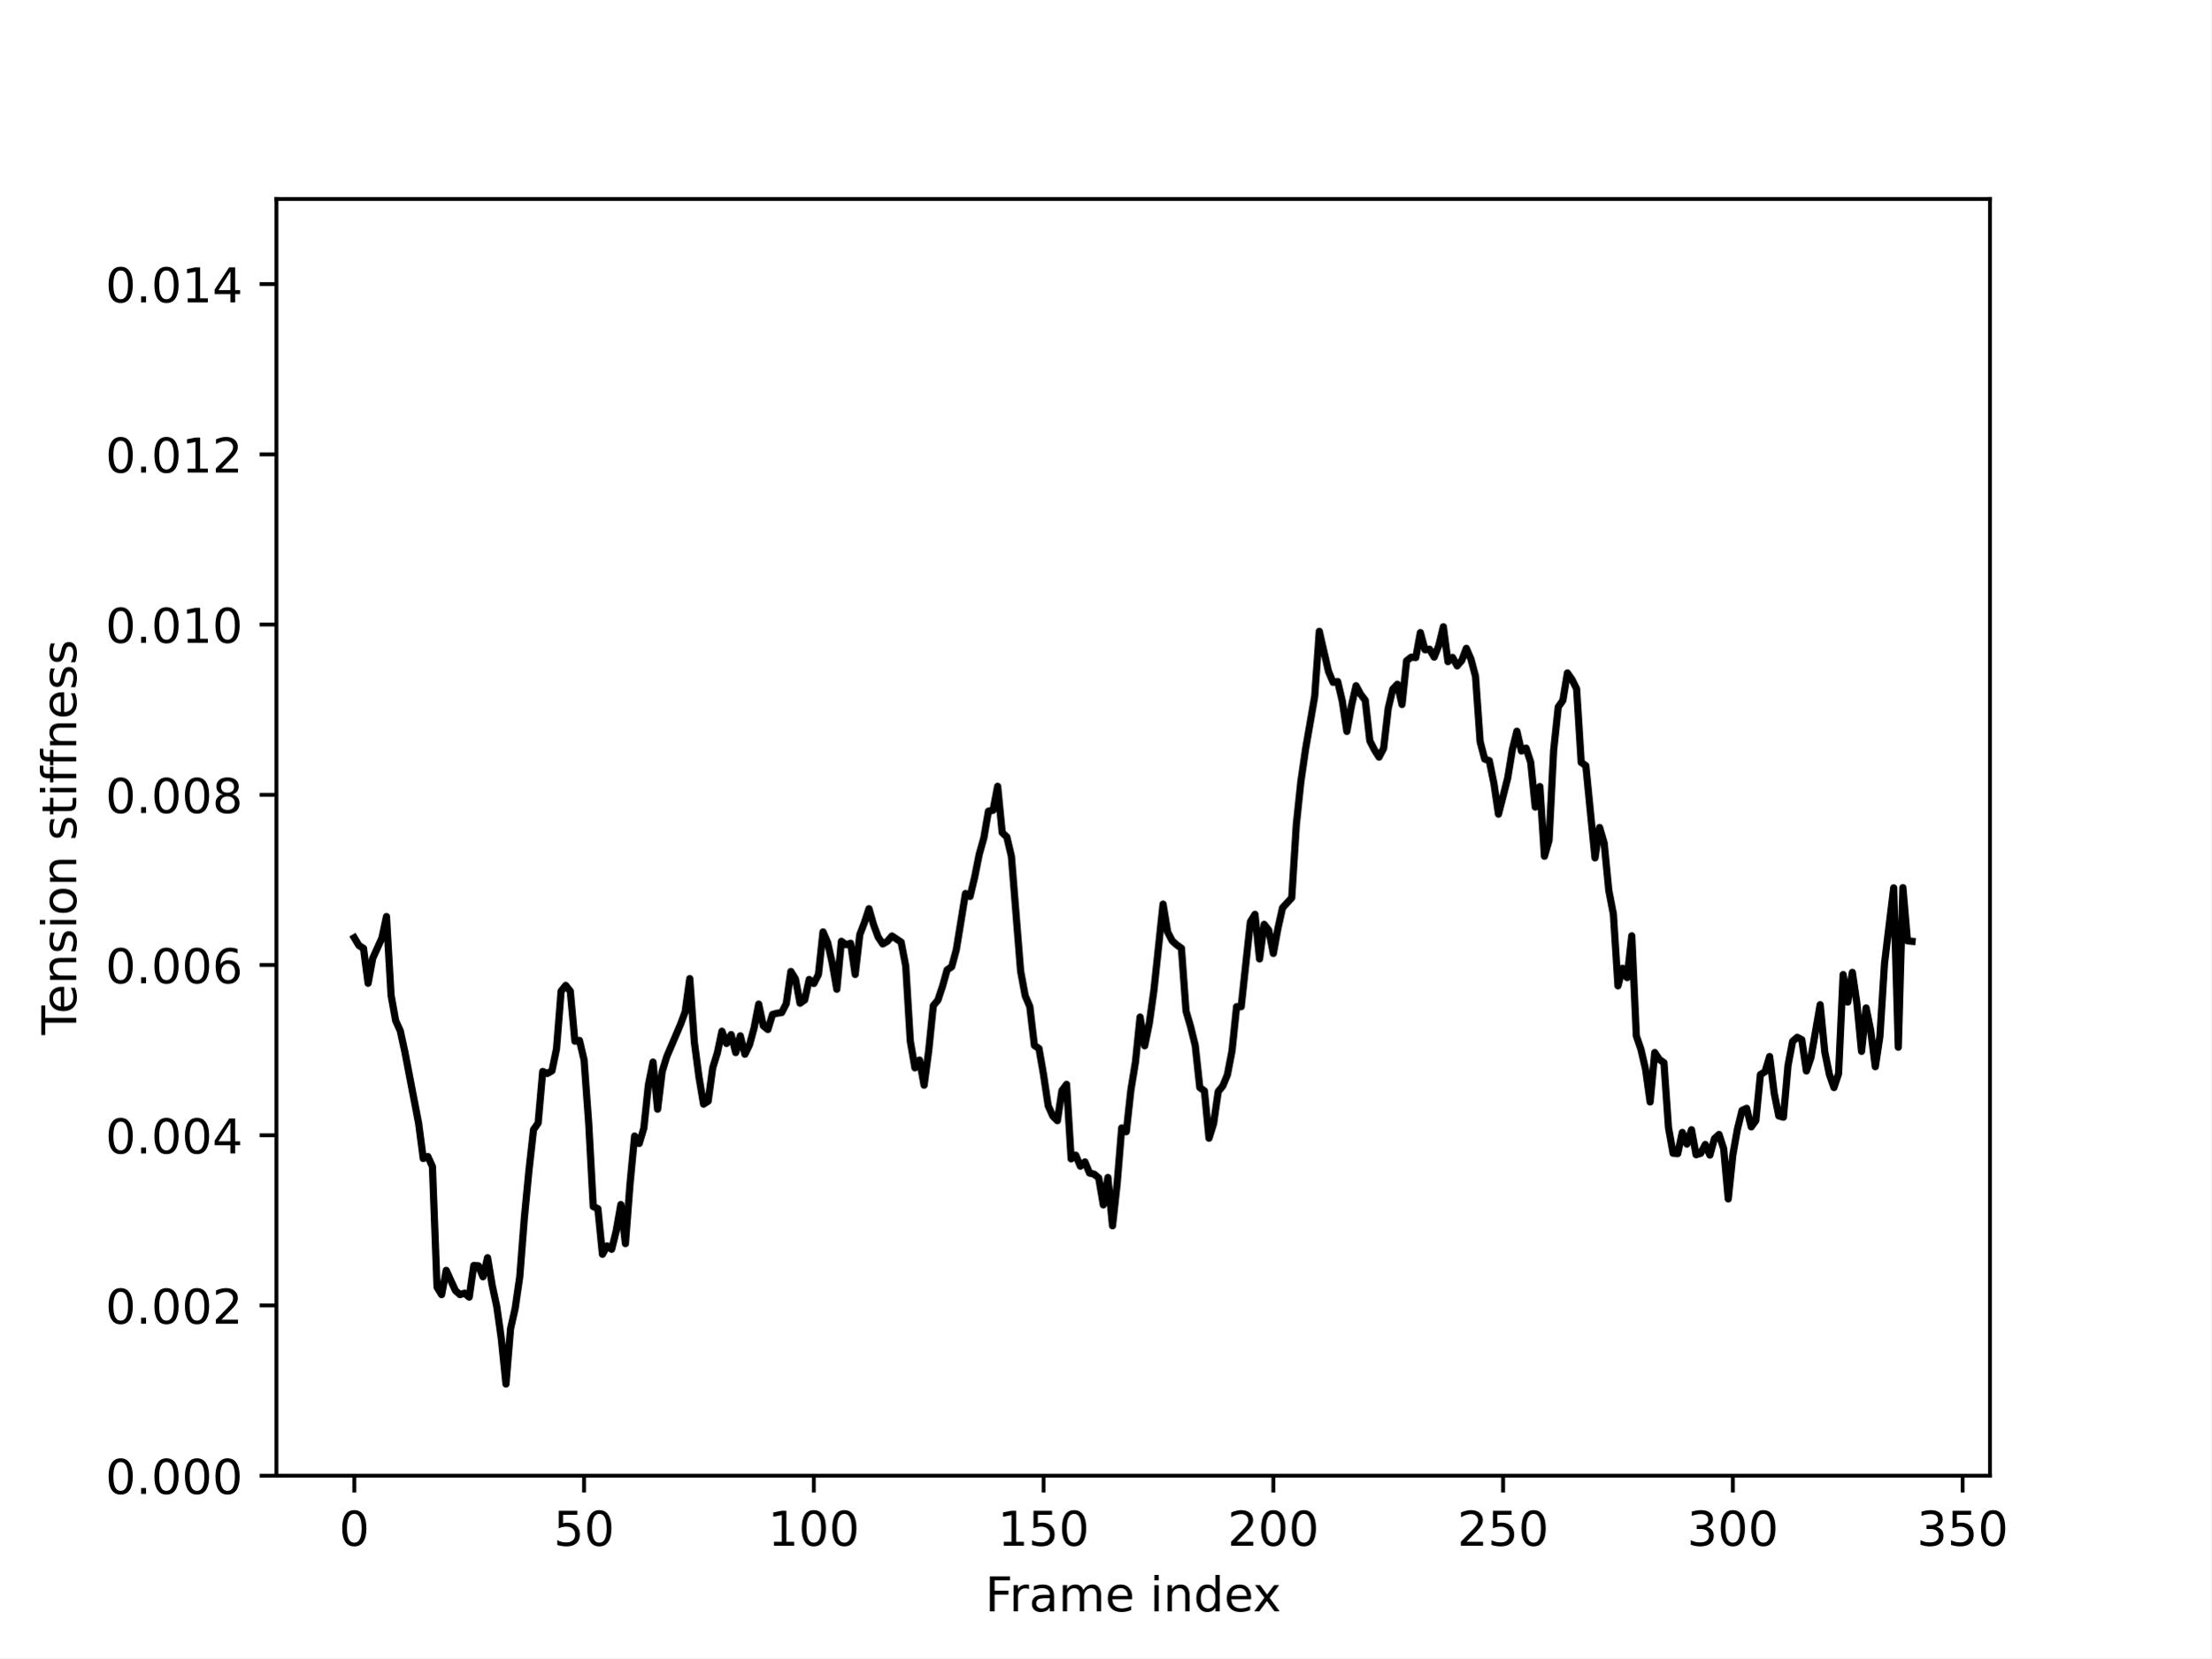
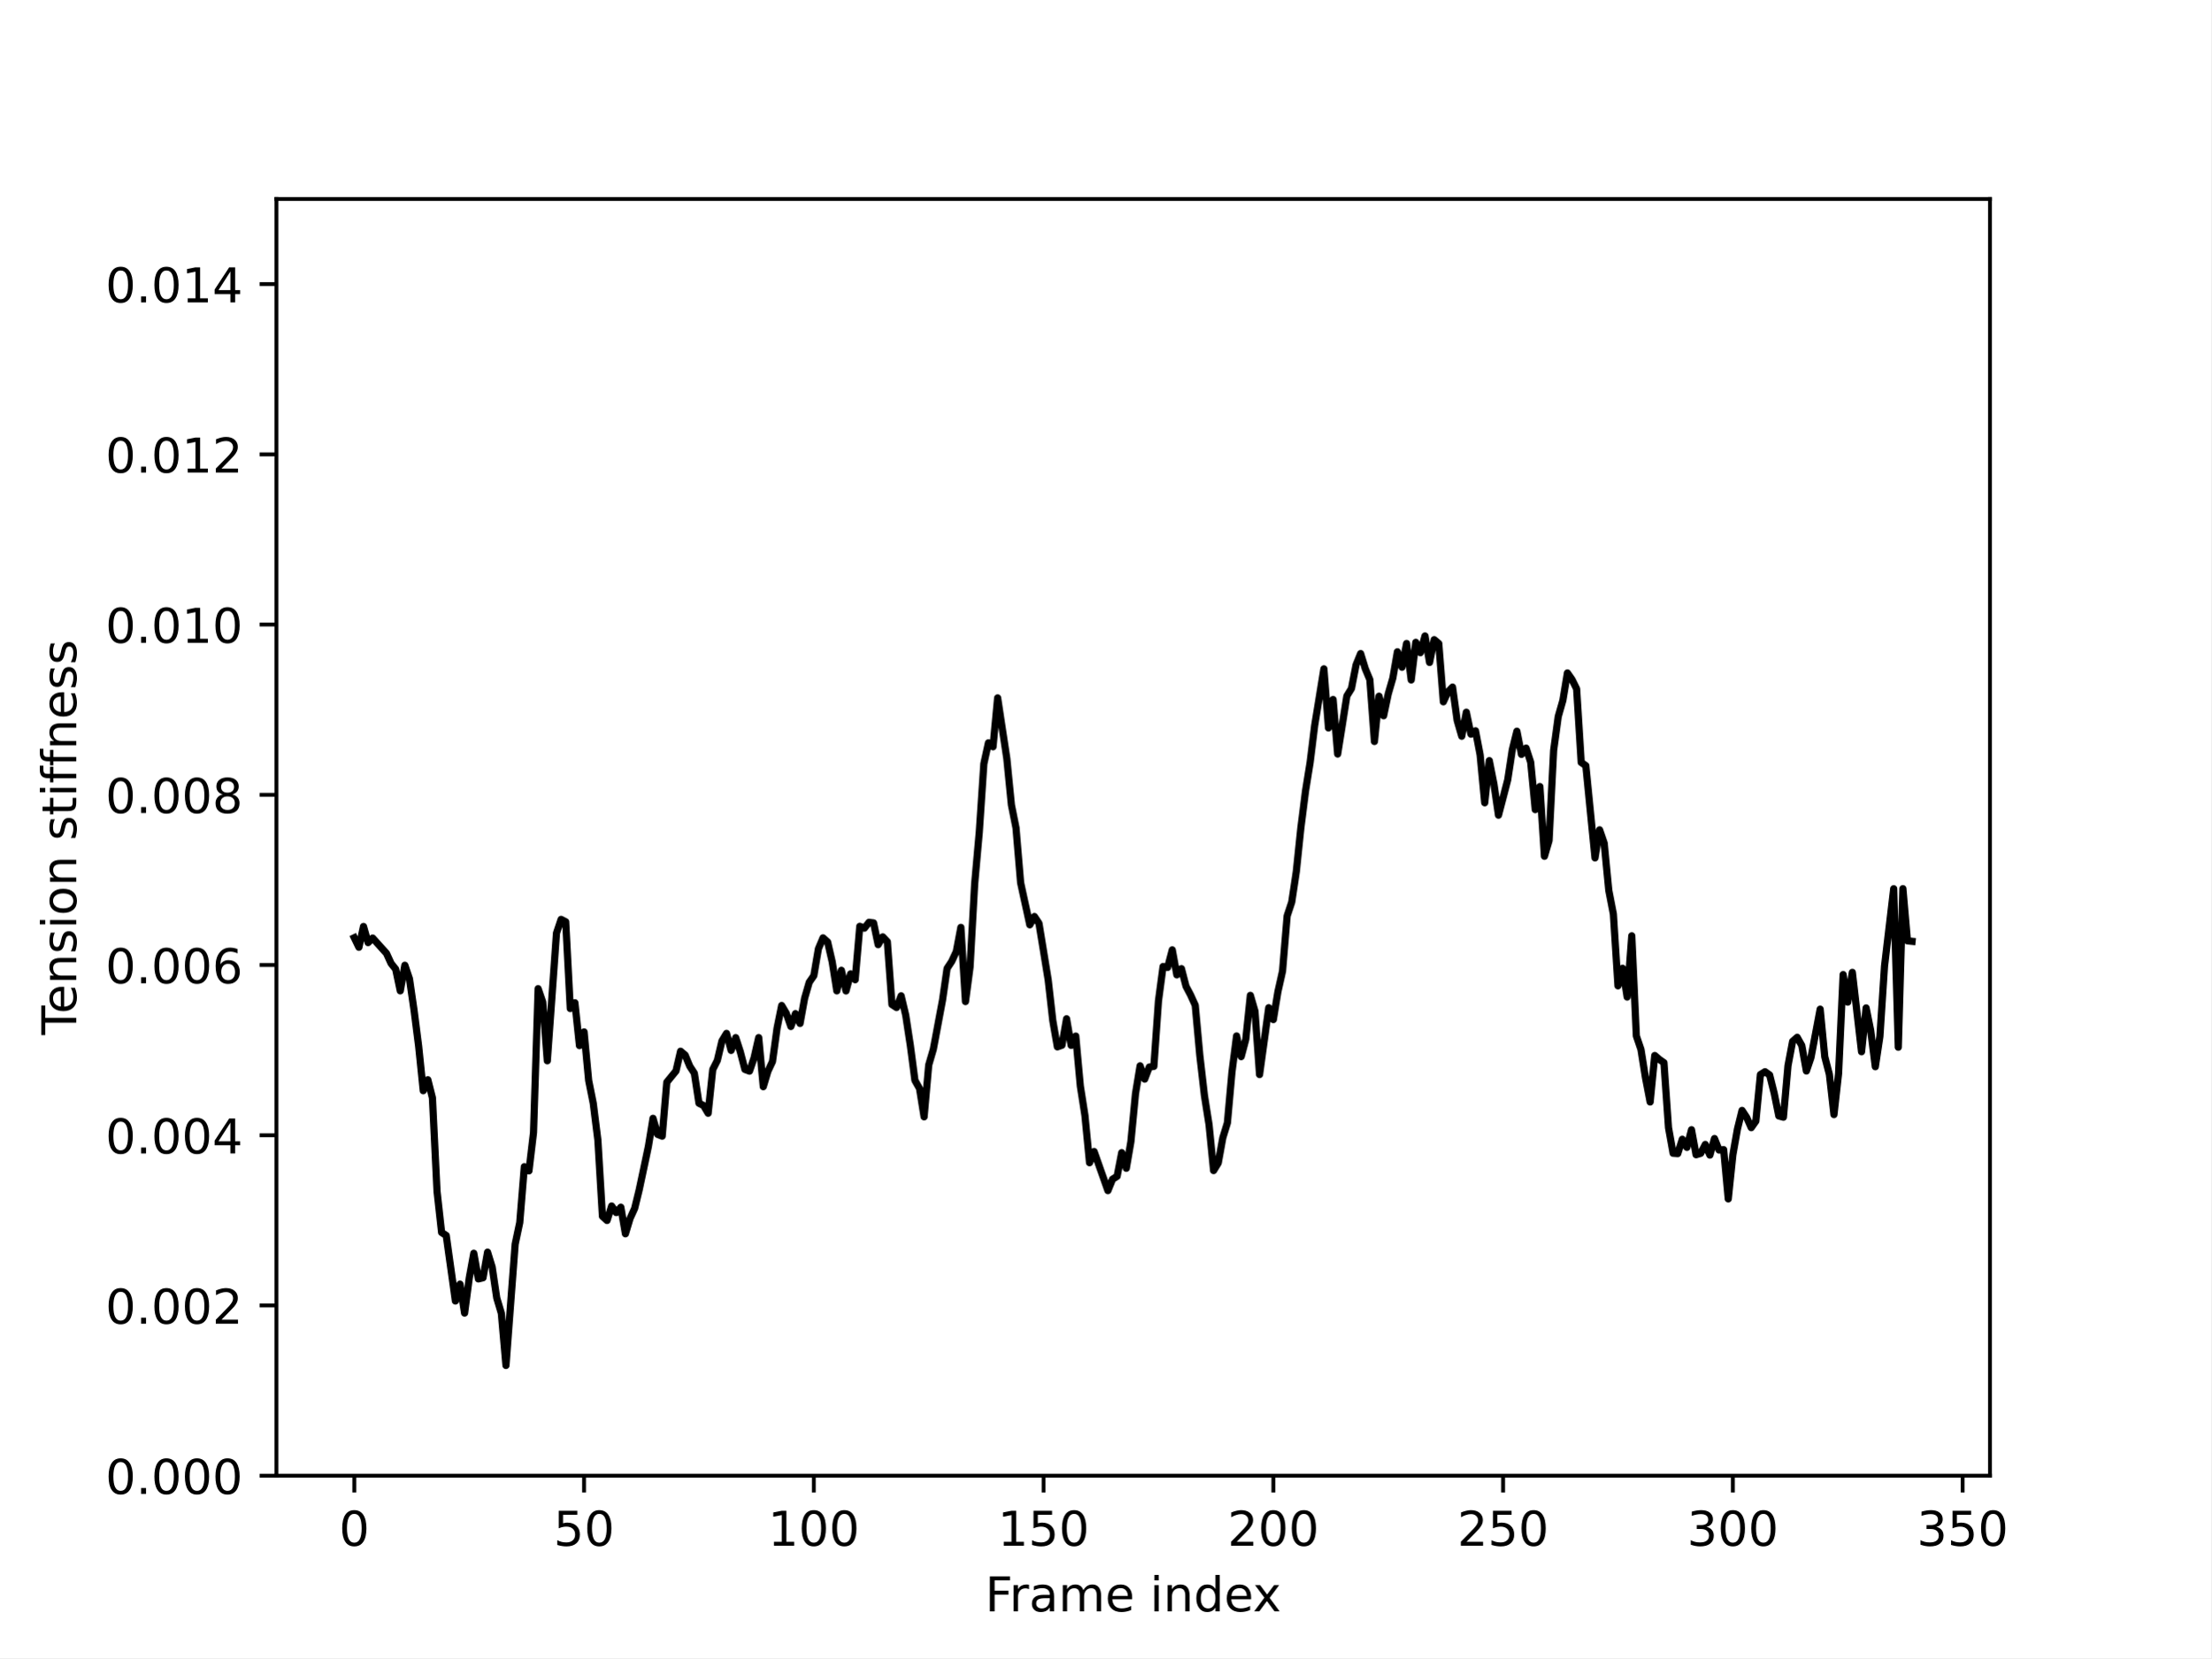
<svg xmlns="http://www.w3.org/2000/svg" xmlns:xlink="http://www.w3.org/1999/xlink" width="460.8pt" height="345.6pt" viewBox="0 0 460.8 345.6" version="1.1">
  <defs>
    <style type="text/css">*{stroke-linejoin: round; stroke-linecap: butt}</style>
  </defs>
  <g id="figure_1">
    <g id="patch_1">
      <path d="M 0 345.6  L 460.8 345.6  L 460.8 0  L 0 0  z " style="fill: #ffffff" />
    </g>
    <g id="axes_1">
      <g id="patch_2">
        <path d="M 57.6 307.584  L 414.72 307.584  L 414.72 41.472  L 57.6 41.472  z " style="fill: #ffffff" />
      </g>
      <g id="matplotlib.axis_1">
        <g id="xtick_1">
          <g id="line2d_1">
            <defs>
-               <path id="ma94604af79" d="M 0 0  L 0 3.5  " style="stroke: #000000; stroke-width: 0.8" />
+               <path id="m4358a1fb07" d="M 0 0  L 0 3.5  " style="stroke: #000000; stroke-width: 0.8" />
            </defs>
            <g>
-               <use xlink:href="#ma94604af79" x="73.833" y="307.584" style="stroke: #000000; stroke-width: 0.8" />
+               <use xlink:href="#m4358a1fb07" x="73.833" y="307.584" style="stroke: #000000; stroke-width: 0.8" />
            </g>
          </g>
          <g id="text_1">
            <g transform="translate(70.65148 322.1824) scale(0.1 -0.1)">
              <defs>
                <path id="DejaVuSans-30" d="M 2034 4250  Q 1547 4250 1301 3770  Q 1056 3291 1056 2328  Q 1056 1369 1301 889  Q 1547 409 2034 409  Q 2525 409 2770 889  Q 3016 1369 3016 2328  Q 3016 3291 2770 3770  Q 2525 4250 2034 4250  z M 2034 4750  Q 2819 4750 3233 4129  Q 3647 3509 3647 2328  Q 3647 1150 3233 529  Q 2819 -91 2034 -91  Q 1250 -91 836 529  Q 422 1150 422 2328  Q 422 3509 836 4129  Q 1250 4750 2034 4750  z " transform="scale(0.015625)" />
              </defs>
              <use xlink:href="#DejaVuSans-30" />
            </g>
          </g>
        </g>
        <g id="xtick_2">
          <g id="line2d_2">
            <g>
-               <use xlink:href="#ma94604af79" x="121.717" y="307.584" style="stroke: #000000; stroke-width: 0.8" />
+               <use xlink:href="#m4358a1fb07" x="121.717" y="307.584" style="stroke: #000000; stroke-width: 0.8" />
            </g>
          </g>
          <g id="text_2">
            <g transform="translate(115.3544 322.1824) scale(0.1 -0.1)">
              <defs>
                <path id="DejaVuSans-35" d="M 691 4666  L 3169 4666  L 3169 4134  L 1269 4134  L 1269 2991  Q 1406 3038 1543 3061  Q 1681 3084 1819 3084  Q 2600 3084 3056 2656  Q 3513 2228 3513 1497  Q 3513 744 3044 326  Q 2575 -91 1722 -91  Q 1428 -91 1123 -41  Q 819 9 494 109  L 494 744  Q 775 591 1075 516  Q 1375 441 1709 441  Q 2250 441 2565 725  Q 2881 1009 2881 1497  Q 2881 1984 2565 2268  Q 2250 2553 1709 2553  Q 1456 2553 1204 2497  Q 953 2441 691 2322  L 691 4666  z " transform="scale(0.015625)" />
              </defs>
              <use xlink:href="#DejaVuSans-35" />
              <use xlink:href="#DejaVuSans-30" x="63.623" />
            </g>
          </g>
        </g>
        <g id="xtick_3">
          <g id="line2d_3">
            <g>
-               <use xlink:href="#ma94604af79" x="169.601" y="307.584" style="stroke: #000000; stroke-width: 0.8" />
+               <use xlink:href="#m4358a1fb07" x="169.601" y="307.584" style="stroke: #000000; stroke-width: 0.8" />
            </g>
          </g>
          <g id="text_3">
            <g transform="translate(160.0573 322.1824) scale(0.1 -0.1)">
              <defs>
                <path id="DejaVuSans-31" d="M 794 531  L 1825 531  L 1825 4091  L 703 3866  L 703 4441  L 1819 4666  L 2450 4666  L 2450 531  L 3481 531  L 3481 0  L 794 0  L 794 531  z " transform="scale(0.015625)" />
              </defs>
              <use xlink:href="#DejaVuSans-31" />
              <use xlink:href="#DejaVuSans-30" x="63.623" />
              <use xlink:href="#DejaVuSans-30" x="127.246" />
            </g>
          </g>
        </g>
        <g id="xtick_4">
          <g id="line2d_4">
            <g>
-               <use xlink:href="#ma94604af79" x="217.485" y="307.584" style="stroke: #000000; stroke-width: 0.8" />
+               <use xlink:href="#m4358a1fb07" x="217.485" y="307.584" style="stroke: #000000; stroke-width: 0.8" />
            </g>
          </g>
          <g id="text_4">
            <g transform="translate(207.9414 322.1824) scale(0.1 -0.1)">
              <use xlink:href="#DejaVuSans-31" />
              <use xlink:href="#DejaVuSans-35" x="63.623" />
              <use xlink:href="#DejaVuSans-30" x="127.246" />
            </g>
          </g>
        </g>
        <g id="xtick_5">
          <g id="line2d_5">
            <g>
-               <use xlink:href="#ma94604af79" x="265.369" y="307.584" style="stroke: #000000; stroke-width: 0.8" />
+               <use xlink:href="#m4358a1fb07" x="265.369" y="307.584" style="stroke: #000000; stroke-width: 0.8" />
            </g>
          </g>
          <g id="text_5">
            <g transform="translate(255.8256 322.1824) scale(0.1 -0.1)">
              <defs>
                <path id="DejaVuSans-32" d="M 1228 531  L 3431 531  L 3431 0  L 469 0  L 469 531  Q 828 903 1448 1529  Q 2069 2156 2228 2338  Q 2531 2678 2651 2914  Q 2772 3150 2772 3378  Q 2772 3750 2511 3984  Q 2250 4219 1831 4219  Q 1534 4219 1204 4116  Q 875 4013 500 3803  L 500 4441  Q 881 4594 1212 4672  Q 1544 4750 1819 4750  Q 2544 4750 2975 4387  Q 3406 4025 3406 3419  Q 3406 3131 3298 2873  Q 3191 2616 2906 2266  Q 2828 2175 2409 1742  Q 1991 1309 1228 531  z " transform="scale(0.015625)" />
              </defs>
              <use xlink:href="#DejaVuSans-32" />
              <use xlink:href="#DejaVuSans-30" x="63.623" />
              <use xlink:href="#DejaVuSans-30" x="127.246" />
            </g>
          </g>
        </g>
        <g id="xtick_6">
          <g id="line2d_6">
            <g>
-               <use xlink:href="#ma94604af79" x="313.253" y="307.584" style="stroke: #000000; stroke-width: 0.8" />
+               <use xlink:href="#m4358a1fb07" x="313.253" y="307.584" style="stroke: #000000; stroke-width: 0.8" />
            </g>
          </g>
          <g id="text_6">
            <g transform="translate(303.7097 322.1824) scale(0.1 -0.1)">
              <use xlink:href="#DejaVuSans-32" />
              <use xlink:href="#DejaVuSans-35" x="63.623" />
              <use xlink:href="#DejaVuSans-30" x="127.246" />
            </g>
          </g>
        </g>
        <g id="xtick_7">
          <g id="line2d_7">
            <g>
-               <use xlink:href="#ma94604af79" x="361.138" y="307.584" style="stroke: #000000; stroke-width: 0.8" />
+               <use xlink:href="#m4358a1fb07" x="361.138" y="307.584" style="stroke: #000000; stroke-width: 0.8" />
            </g>
          </g>
          <g id="text_7">
            <g transform="translate(351.5939 322.1824) scale(0.1 -0.1)">
              <defs>
                <path id="DejaVuSans-33" d="M 2597 2516  Q 3050 2419 3304 2112  Q 3559 1806 3559 1356  Q 3559 666 3084 287  Q 2609 -91 1734 -91  Q 1441 -91 1130 -33  Q 819 25 488 141  L 488 750  Q 750 597 1062 519  Q 1375 441 1716 441  Q 2309 441 2620 675  Q 2931 909 2931 1356  Q 2931 1769 2642 2001  Q 2353 2234 1838 2234  L 1294 2234  L 1294 2753  L 1863 2753  Q 2328 2753 2575 2939  Q 2822 3125 2822 3475  Q 2822 3834 2567 4026  Q 2313 4219 1838 4219  Q 1578 4219 1281 4162  Q 984 4106 628 3988  L 628 4550  Q 988 4650 1302 4700  Q 1616 4750 1894 4750  Q 2613 4750 3031 4423  Q 3450 4097 3450 3541  Q 3450 3153 3228 2886  Q 3006 2619 2597 2516  z " transform="scale(0.015625)" />
              </defs>
              <use xlink:href="#DejaVuSans-33" />
              <use xlink:href="#DejaVuSans-30" x="63.623" />
              <use xlink:href="#DejaVuSans-30" x="127.246" />
            </g>
          </g>
        </g>
        <g id="xtick_8">
          <g id="line2d_8">
            <g>
-               <use xlink:href="#ma94604af79" x="409.022" y="307.584" style="stroke: #000000; stroke-width: 0.8" />
+               <use xlink:href="#m4358a1fb07" x="409.022" y="307.584" style="stroke: #000000; stroke-width: 0.8" />
            </g>
          </g>
          <g id="text_8">
            <g transform="translate(399.478 322.1824) scale(0.1 -0.1)">
              <use xlink:href="#DejaVuSans-33" />
              <use xlink:href="#DejaVuSans-35" x="63.623" />
              <use xlink:href="#DejaVuSans-30" x="127.246" />
            </g>
          </g>
        </g>
        <g id="text_9">
          <g transform="translate(205.3108 335.8606) scale(0.1 -0.1)">
            <defs>
              <path id="DejaVuSans-46" d="M 628 4666  L 3309 4666  L 3309 4134  L 1259 4134  L 1259 2759  L 3109 2759  L 3109 2228  L 1259 2228  L 1259 0  L 628 0  L 628 4666  z " transform="scale(0.015625)" />
              <path id="DejaVuSans-72" d="M 2631 2963  Q 2534 3019 2420 3045  Q 2306 3072 2169 3072  Q 1681 3072 1420 2755  Q 1159 2438 1159 1844  L 1159 0  L 581 0  L 581 3500  L 1159 3500  L 1159 2956  Q 1341 3275 1631 3429  Q 1922 3584 2338 3584  Q 2397 3584 2469 3576  Q 2541 3569 2628 3553  L 2631 2963  z " transform="scale(0.015625)" />
              <path id="DejaVuSans-61" d="M 2194 1759  Q 1497 1759 1228 1600  Q 959 1441 959 1056  Q 959 750 1161 570  Q 1363 391 1709 391  Q 2188 391 2477 730  Q 2766 1069 2766 1631  L 2766 1759  L 2194 1759  z M 3341 1997  L 3341 0  L 2766 0  L 2766 531  Q 2569 213 2275 61  Q 1981 -91 1556 -91  Q 1019 -91 701 211  Q 384 513 384 1019  Q 384 1609 779 1909  Q 1175 2209 1959 2209  L 2766 2209  L 2766 2266  Q 2766 2663 2505 2880  Q 2244 3097 1772 3097  Q 1472 3097 1187 3025  Q 903 2953 641 2809  L 641 3341  Q 956 3463 1253 3523  Q 1550 3584 1831 3584  Q 2591 3584 2966 3190  Q 3341 2797 3341 1997  z " transform="scale(0.015625)" />
              <path id="DejaVuSans-6d" d="M 3328 2828  Q 3544 3216 3844 3400  Q 4144 3584 4550 3584  Q 5097 3584 5394 3201  Q 5691 2819 5691 2113  L 5691 0  L 5113 0  L 5113 2094  Q 5113 2597 4934 2840  Q 4756 3084 4391 3084  Q 3944 3084 3684 2787  Q 3425 2491 3425 1978  L 3425 0  L 2847 0  L 2847 2094  Q 2847 2600 2669 2842  Q 2491 3084 2119 3084  Q 1678 3084 1418 2786  Q 1159 2488 1159 1978  L 1159 0  L 581 0  L 581 3500  L 1159 3500  L 1159 2956  Q 1356 3278 1631 3431  Q 1906 3584 2284 3584  Q 2666 3584 2933 3390  Q 3200 3197 3328 2828  z " transform="scale(0.015625)" />
              <path id="DejaVuSans-65" d="M 3597 1894  L 3597 1613  L 953 1613  Q 991 1019 1311 708  Q 1631 397 2203 397  Q 2534 397 2845 478  Q 3156 559 3463 722  L 3463 178  Q 3153 47 2828 -22  Q 2503 -91 2169 -91  Q 1331 -91 842 396  Q 353 884 353 1716  Q 353 2575 817 3079  Q 1281 3584 2069 3584  Q 2775 3584 3186 3129  Q 3597 2675 3597 1894  z M 3022 2063  Q 3016 2534 2758 2815  Q 2500 3097 2075 3097  Q 1594 3097 1305 2825  Q 1016 2553 972 2059  L 3022 2063  z " transform="scale(0.015625)" />
              <path id="DejaVuSans-20" transform="scale(0.015625)" />
              <path id="DejaVuSans-69" d="M 603 3500  L 1178 3500  L 1178 0  L 603 0  L 603 3500  z M 603 4863  L 1178 4863  L 1178 4134  L 603 4134  L 603 4863  z " transform="scale(0.015625)" />
              <path id="DejaVuSans-6e" d="M 3513 2113  L 3513 0  L 2938 0  L 2938 2094  Q 2938 2591 2744 2837  Q 2550 3084 2163 3084  Q 1697 3084 1428 2787  Q 1159 2491 1159 1978  L 1159 0  L 581 0  L 581 3500  L 1159 3500  L 1159 2956  Q 1366 3272 1645 3428  Q 1925 3584 2291 3584  Q 2894 3584 3203 3211  Q 3513 2838 3513 2113  z " transform="scale(0.015625)" />
              <path id="DejaVuSans-64" d="M 2906 2969  L 2906 4863  L 3481 4863  L 3481 0  L 2906 0  L 2906 525  Q 2725 213 2448 61  Q 2172 -91 1784 -91  Q 1150 -91 751 415  Q 353 922 353 1747  Q 353 2572 751 3078  Q 1150 3584 1784 3584  Q 2172 3584 2448 3432  Q 2725 3281 2906 2969  z M 947 1747  Q 947 1113 1208 752  Q 1469 391 1925 391  Q 2381 391 2643 752  Q 2906 1113 2906 1747  Q 2906 2381 2643 2742  Q 2381 3103 1925 3103  Q 1469 3103 1208 2742  Q 947 2381 947 1747  z " transform="scale(0.015625)" />
              <path id="DejaVuSans-78" d="M 3513 3500  L 2247 1797  L 3578 0  L 2900 0  L 1881 1375  L 863 0  L 184 0  L 1544 1831  L 300 3500  L 978 3500  L 1906 2253  L 2834 3500  L 3513 3500  z " transform="scale(0.015625)" />
            </defs>
            <use xlink:href="#DejaVuSans-46" />
            <use xlink:href="#DejaVuSans-72" x="50.27" />
            <use xlink:href="#DejaVuSans-61" x="91.383" />
            <use xlink:href="#DejaVuSans-6d" x="152.662" />
            <use xlink:href="#DejaVuSans-65" x="250.074" />
            <use xlink:href="#DejaVuSans-20" x="311.598" />
            <use xlink:href="#DejaVuSans-69" x="343.385" />
            <use xlink:href="#DejaVuSans-6e" x="371.168" />
            <use xlink:href="#DejaVuSans-64" x="434.547" />
            <use xlink:href="#DejaVuSans-65" x="498.023" />
            <use xlink:href="#DejaVuSans-78" x="557.797" />
          </g>
        </g>
      </g>
      <g id="matplotlib.axis_2">
        <g id="ytick_1">
          <g id="line2d_9">
            <defs>
-               <path id="mfb11285453" d="M 0 0  L -3.5 0  " style="stroke: #000000; stroke-width: 0.8" />
+               <path id="m9dbc5a06bd" d="M 0 0  L -3.5 0  " style="stroke: #000000; stroke-width: 0.8" />
            </defs>
            <g>
-               <use xlink:href="#mfb11285453" x="57.6" y="307.584" style="stroke: #000000; stroke-width: 0.8" />
+               <use xlink:href="#m9dbc5a06bd" x="57.6" y="307.584" style="stroke: #000000; stroke-width: 0.8" />
            </g>
          </g>
          <g id="text_10">
            <g transform="translate(21.97188 311.3832) scale(0.1 -0.1)">
              <defs>
                <path id="DejaVuSans-2e" d="M 684 794  L 1344 794  L 1344 0  L 684 0  L 684 794  z " transform="scale(0.015625)" />
              </defs>
              <use xlink:href="#DejaVuSans-30" />
              <use xlink:href="#DejaVuSans-2e" x="63.623" />
              <use xlink:href="#DejaVuSans-30" x="95.41" />
              <use xlink:href="#DejaVuSans-30" x="159.033" />
              <use xlink:href="#DejaVuSans-30" x="222.656" />
            </g>
          </g>
        </g>
        <g id="ytick_2">
          <g id="line2d_10">
            <g>
-               <use xlink:href="#mfb11285453" x="57.6" y="272.102" style="stroke: #000000; stroke-width: 0.8" />
+               <use xlink:href="#m9dbc5a06bd" x="57.6" y="272.102" style="stroke: #000000; stroke-width: 0.8" />
            </g>
          </g>
          <g id="text_11">
            <g transform="translate(21.97188 275.9016) scale(0.1 -0.1)">
              <use xlink:href="#DejaVuSans-30" />
              <use xlink:href="#DejaVuSans-2e" x="63.623" />
              <use xlink:href="#DejaVuSans-30" x="95.41" />
              <use xlink:href="#DejaVuSans-30" x="159.033" />
              <use xlink:href="#DejaVuSans-32" x="222.656" />
            </g>
          </g>
        </g>
        <g id="ytick_3">
          <g id="line2d_11">
            <g>
-               <use xlink:href="#mfb11285453" x="57.6" y="236.621" style="stroke: #000000; stroke-width: 0.8" />
+               <use xlink:href="#m9dbc5a06bd" x="57.6" y="236.621" style="stroke: #000000; stroke-width: 0.8" />
            </g>
          </g>
          <g id="text_12">
            <g transform="translate(21.97188 240.42) scale(0.1 -0.1)">
              <defs>
                <path id="DejaVuSans-34" d="M 2419 4116  L 825 1625  L 2419 1625  L 2419 4116  z M 2253 4666  L 3047 4666  L 3047 1625  L 3713 1625  L 3713 1100  L 3047 1100  L 3047 0  L 2419 0  L 2419 1100  L 313 1100  L 313 1709  L 2253 4666  z " transform="scale(0.015625)" />
              </defs>
              <use xlink:href="#DejaVuSans-30" />
              <use xlink:href="#DejaVuSans-2e" x="63.623" />
              <use xlink:href="#DejaVuSans-30" x="95.41" />
              <use xlink:href="#DejaVuSans-30" x="159.033" />
              <use xlink:href="#DejaVuSans-34" x="222.656" />
            </g>
          </g>
        </g>
        <g id="ytick_4">
          <g id="line2d_12">
            <g>
-               <use xlink:href="#mfb11285453" x="57.6" y="201.139" style="stroke: #000000; stroke-width: 0.8" />
+               <use xlink:href="#m9dbc5a06bd" x="57.6" y="201.139" style="stroke: #000000; stroke-width: 0.8" />
            </g>
          </g>
          <g id="text_13">
            <g transform="translate(21.97188 204.9384) scale(0.1 -0.1)">
              <defs>
                <path id="DejaVuSans-36" d="M 2113 2584  Q 1688 2584 1439 2293  Q 1191 2003 1191 1497  Q 1191 994 1439 701  Q 1688 409 2113 409  Q 2538 409 2786 701  Q 3034 994 3034 1497  Q 3034 2003 2786 2293  Q 2538 2584 2113 2584  z M 3366 4563  L 3366 3988  Q 3128 4100 2886 4159  Q 2644 4219 2406 4219  Q 1781 4219 1451 3797  Q 1122 3375 1075 2522  Q 1259 2794 1537 2939  Q 1816 3084 2150 3084  Q 2853 3084 3261 2657  Q 3669 2231 3669 1497  Q 3669 778 3244 343  Q 2819 -91 2113 -91  Q 1303 -91 875 529  Q 447 1150 447 2328  Q 447 3434 972 4092  Q 1497 4750 2381 4750  Q 2619 4750 2861 4703  Q 3103 4656 3366 4563  z " transform="scale(0.015625)" />
              </defs>
              <use xlink:href="#DejaVuSans-30" />
              <use xlink:href="#DejaVuSans-2e" x="63.623" />
              <use xlink:href="#DejaVuSans-30" x="95.41" />
              <use xlink:href="#DejaVuSans-30" x="159.033" />
              <use xlink:href="#DejaVuSans-36" x="222.656" />
            </g>
          </g>
        </g>
        <g id="ytick_5">
          <g id="line2d_13">
            <g>
-               <use xlink:href="#mfb11285453" x="57.6" y="165.658" style="stroke: #000000; stroke-width: 0.8" />
+               <use xlink:href="#m9dbc5a06bd" x="57.6" y="165.658" style="stroke: #000000; stroke-width: 0.8" />
            </g>
          </g>
          <g id="text_14">
            <g transform="translate(21.97188 169.4568) scale(0.1 -0.1)">
              <defs>
                <path id="DejaVuSans-38" d="M 2034 2216  Q 1584 2216 1326 1975  Q 1069 1734 1069 1313  Q 1069 891 1326 650  Q 1584 409 2034 409  Q 2484 409 2743 651  Q 3003 894 3003 1313  Q 3003 1734 2745 1975  Q 2488 2216 2034 2216  z M 1403 2484  Q 997 2584 770 2862  Q 544 3141 544 3541  Q 544 4100 942 4425  Q 1341 4750 2034 4750  Q 2731 4750 3128 4425  Q 3525 4100 3525 3541  Q 3525 3141 3298 2862  Q 3072 2584 2669 2484  Q 3125 2378 3379 2068  Q 3634 1759 3634 1313  Q 3634 634 3220 271  Q 2806 -91 2034 -91  Q 1263 -91 848 271  Q 434 634 434 1313  Q 434 1759 690 2068  Q 947 2378 1403 2484  z M 1172 3481  Q 1172 3119 1398 2916  Q 1625 2713 2034 2713  Q 2441 2713 2670 2916  Q 2900 3119 2900 3481  Q 2900 3844 2670 4047  Q 2441 4250 2034 4250  Q 1625 4250 1398 4047  Q 1172 3844 1172 3481  z " transform="scale(0.015625)" />
              </defs>
              <use xlink:href="#DejaVuSans-30" />
              <use xlink:href="#DejaVuSans-2e" x="63.623" />
              <use xlink:href="#DejaVuSans-30" x="95.41" />
              <use xlink:href="#DejaVuSans-30" x="159.033" />
              <use xlink:href="#DejaVuSans-38" x="222.656" />
            </g>
          </g>
        </g>
        <g id="ytick_6">
          <g id="line2d_14">
            <g>
-               <use xlink:href="#mfb11285453" x="57.6" y="130.176" style="stroke: #000000; stroke-width: 0.8" />
+               <use xlink:href="#m9dbc5a06bd" x="57.6" y="130.176" style="stroke: #000000; stroke-width: 0.8" />
            </g>
          </g>
          <g id="text_15">
            <g transform="translate(21.97188 133.9752) scale(0.1 -0.1)">
              <use xlink:href="#DejaVuSans-30" />
              <use xlink:href="#DejaVuSans-2e" x="63.623" />
              <use xlink:href="#DejaVuSans-30" x="95.41" />
              <use xlink:href="#DejaVuSans-31" x="159.033" />
              <use xlink:href="#DejaVuSans-30" x="222.656" />
            </g>
          </g>
        </g>
        <g id="ytick_7">
          <g id="line2d_15">
            <g>
-               <use xlink:href="#mfb11285453" x="57.6" y="94.694" style="stroke: #000000; stroke-width: 0.8" />
+               <use xlink:href="#m9dbc5a06bd" x="57.6" y="94.694" style="stroke: #000000; stroke-width: 0.8" />
            </g>
          </g>
          <g id="text_16">
            <g transform="translate(21.97188 98.49362) scale(0.1 -0.1)">
              <use xlink:href="#DejaVuSans-30" />
              <use xlink:href="#DejaVuSans-2e" x="63.623" />
              <use xlink:href="#DejaVuSans-30" x="95.41" />
              <use xlink:href="#DejaVuSans-31" x="159.033" />
              <use xlink:href="#DejaVuSans-32" x="222.656" />
            </g>
          </g>
        </g>
        <g id="ytick_8">
          <g id="line2d_16">
            <g>
-               <use xlink:href="#mfb11285453" x="57.6" y="59.213" style="stroke: #000000; stroke-width: 0.8" />
+               <use xlink:href="#m9dbc5a06bd" x="57.6" y="59.213" style="stroke: #000000; stroke-width: 0.8" />
            </g>
          </g>
          <g id="text_17">
            <g transform="translate(21.97188 63.01202) scale(0.1 -0.1)">
              <use xlink:href="#DejaVuSans-30" />
              <use xlink:href="#DejaVuSans-2e" x="63.623" />
              <use xlink:href="#DejaVuSans-30" x="95.41" />
              <use xlink:href="#DejaVuSans-31" x="159.033" />
              <use xlink:href="#DejaVuSans-34" x="222.656" />
            </g>
          </g>
        </g>
        <g id="text_18">
          <g transform="translate(15.89219 215.7171) rotate(-90) scale(0.1 -0.1)">
            <defs>
              <path id="DejaVuSans-54" d="M -19 4666  L 3928 4666  L 3928 4134  L 2272 4134  L 2272 0  L 1638 0  L 1638 4134  L -19 4134  L -19 4666  z " transform="scale(0.015625)" />
              <path id="DejaVuSans-73" d="M 2834 3397  L 2834 2853  Q 2591 2978 2328 3040  Q 2066 3103 1784 3103  Q 1356 3103 1142 2972  Q 928 2841 928 2578  Q 928 2378 1081 2264  Q 1234 2150 1697 2047  L 1894 2003  Q 2506 1872 2764 1633  Q 3022 1394 3022 966  Q 3022 478 2636 193  Q 2250 -91 1575 -91  Q 1294 -91 989 -36  Q 684 19 347 128  L 347 722  Q 666 556 975 473  Q 1284 391 1588 391  Q 1994 391 2212 530  Q 2431 669 2431 922  Q 2431 1156 2273 1281  Q 2116 1406 1581 1522  L 1381 1569  Q 847 1681 609 1914  Q 372 2147 372 2553  Q 372 3047 722 3315  Q 1072 3584 1716 3584  Q 2034 3584 2315 3537  Q 2597 3491 2834 3397  z " transform="scale(0.015625)" />
              <path id="DejaVuSans-6f" d="M 1959 3097  Q 1497 3097 1228 2736  Q 959 2375 959 1747  Q 959 1119 1226 758  Q 1494 397 1959 397  Q 2419 397 2687 759  Q 2956 1122 2956 1747  Q 2956 2369 2687 2733  Q 2419 3097 1959 3097  z M 1959 3584  Q 2709 3584 3137 3096  Q 3566 2609 3566 1747  Q 3566 888 3137 398  Q 2709 -91 1959 -91  Q 1206 -91 779 398  Q 353 888 353 1747  Q 353 2609 779 3096  Q 1206 3584 1959 3584  z " transform="scale(0.015625)" />
              <path id="DejaVuSans-74" d="M 1172 4494  L 1172 3500  L 2356 3500  L 2356 3053  L 1172 3053  L 1172 1153  Q 1172 725 1289 603  Q 1406 481 1766 481  L 2356 481  L 2356 0  L 1766 0  Q 1100 0 847 248  Q 594 497 594 1153  L 594 3053  L 172 3053  L 172 3500  L 594 3500  L 594 4494  L 1172 4494  z " transform="scale(0.015625)" />
              <path id="DejaVuSans-66" d="M 2375 4863  L 2375 4384  L 1825 4384  Q 1516 4384 1395 4259  Q 1275 4134 1275 3809  L 1275 3500  L 2222 3500  L 2222 3053  L 1275 3053  L 1275 0  L 697 0  L 697 3053  L 147 3053  L 147 3500  L 697 3500  L 697 3744  Q 697 4328 969 4595  Q 1241 4863 1831 4863  L 2375 4863  z " transform="scale(0.015625)" />
            </defs>
            <use xlink:href="#DejaVuSans-54" />
            <use xlink:href="#DejaVuSans-65" x="44.084" />
            <use xlink:href="#DejaVuSans-6e" x="105.607" />
            <use xlink:href="#DejaVuSans-73" x="168.986" />
            <use xlink:href="#DejaVuSans-69" x="221.086" />
            <use xlink:href="#DejaVuSans-6f" x="248.869" />
            <use xlink:href="#DejaVuSans-6e" x="310.051" />
            <use xlink:href="#DejaVuSans-20" x="373.43" />
            <use xlink:href="#DejaVuSans-73" x="405.217" />
            <use xlink:href="#DejaVuSans-74" x="457.316" />
            <use xlink:href="#DejaVuSans-69" x="496.525" />
            <use xlink:href="#DejaVuSans-66" x="524.309" />
            <use xlink:href="#DejaVuSans-66" x="559.514" />
            <use xlink:href="#DejaVuSans-6e" x="594.719" />
            <use xlink:href="#DejaVuSans-65" x="658.098" />
            <use xlink:href="#DejaVuSans-73" x="719.621" />
            <use xlink:href="#DejaVuSans-73" x="771.721" />
          </g>
        </g>
      </g>
      <g id="line2d_17">
-         <path d="M 73.833 195.46  L 74.79 197.06  L 75.748 197.67  L 76.706 204.945  L 77.663 199.758  L 79.579 195.516  L 80.537 191.039  L 81.494 207.456  L 82.452 212.745  L 83.41 214.862  L 84.367 219.235  L 87.24 234.16  L 88.198 241.475  L 89.156 241.052  L 90.113 243.152  L 91.071 268.278  L 92.029 269.848  L 92.986 264.781  L 94.902 268.993  L 95.859 269.842  L 96.817 269.535  L 97.775 270.362  L 98.732 263.775  L 99.69 263.832  L 100.648 266.129  L 101.606 262.151  L 102.563 267.889  L 103.521 272.324  L 104.479 279.1  L 105.436 288.484  L 106.394 276.976  L 107.352 272.702  L 108.309 266.148  L 109.267 253.908  L 110.225 243.975  L 111.182 235.457  L 112.14 234.081  L 113.098 223.325  L 114.055 223.743  L 115.013 223.207  L 115.971 218.615  L 116.928 206.593  L 117.886 205.39  L 118.844 206.584  L 119.802 217.023  L 120.759 216.856  L 121.717 220.958  L 122.675 233.999  L 123.632 251.496  L 124.59 251.922  L 125.548 261.439  L 126.505 259.697  L 127.463 260.394  L 128.421 256.51  L 129.378 251.07  L 130.336 259.22  L 131.294 246.722  L 132.251 236.79  L 133.209 238.339  L 134.167 235.151  L 135.124 226.118  L 136.082 221.371  L 137.04 231.205  L 137.997 223.321  L 138.955 220.212  L 141.828 213.477  L 142.786 210.88  L 143.744 203.971  L 144.701 217.199  L 145.659 224.482  L 146.617 230.144  L 147.574 229.526  L 148.532 222.534  L 149.49 219.464  L 150.447 214.949  L 151.405 217.495  L 152.363 215.642  L 153.32 219.401  L 154.278 215.906  L 155.236 219.743  L 156.193 217.768  L 157.151 214.26  L 158.109 209.282  L 159.067 213.815  L 160.024 214.59  L 160.982 211.454  L 161.94 211.194  L 162.897 211.058  L 163.855 209.192  L 164.813 202.485  L 165.77 204.046  L 166.728 209.105  L 167.686 208.429  L 168.643 204.143  L 169.601 204.997  L 170.559 203.109  L 171.516 194.235  L 172.474 196.443  L 173.432 200.717  L 174.389 206.19  L 175.347 196.193  L 176.305 196.912  L 177.262 196.604  L 178.22 203.109  L 179.178 194.805  L 180.136 192.321  L 181.093 189.404  L 182.051 192.743  L 183.009 195.32  L 183.966 196.751  L 184.924 196.203  L 185.882 195.092  L 187.797 196.369  L 188.755 201.354  L 189.712 217.034  L 190.67 222.578  L 191.628 220.948  L 192.585 226.2  L 193.543 218.976  L 194.501 209.61  L 195.458 208.466  L 196.416 205.58  L 197.374 202.16  L 198.332 201.504  L 199.289 197.972  L 201.205 186.23  L 202.162 186.847  L 203.12 182.825  L 204.078 178.032  L 205.035 174.633  L 205.993 169.066  L 206.951 168.896  L 207.908 163.89  L 208.866 173.547  L 209.824 174.456  L 210.781 178.501  L 212.697 202.404  L 213.654 207.555  L 214.612 209.796  L 215.57 217.912  L 216.527 218.542  L 217.485 224.056  L 218.443 230.46  L 219.401 232.615  L 220.358 233.585  L 221.316 227.298  L 222.274 226.017  L 223.231 241.548  L 224.189 240.779  L 225.147 243.071  L 226.104 242.184  L 227.062 244.504  L 228.02 244.736  L 228.977 245.521  L 229.935 251.147  L 230.893 245.421  L 231.85 255.498  L 232.808 246.791  L 233.766 235.101  L 234.723 235.883  L 235.681 227.188  L 236.639 221.31  L 237.597 211.988  L 238.554 217.982  L 239.512 213.296  L 240.47 206.489  L 242.385 188.445  L 243.343 194.27  L 244.3 196.112  L 245.258 196.96  L 246.216 197.65  L 247.173 210.737  L 248.131 214.006  L 249.089 217.912  L 250.046 226.685  L 251.004 227.372  L 251.962 237.251  L 252.919 234.185  L 253.877 227.522  L 254.835 226.346  L 255.793 224.025  L 256.75 219.076  L 257.708 209.829  L 258.666 209.836  L 260.581 192.14  L 261.539 190.576  L 262.496 199.876  L 263.454 192.663  L 264.412 193.891  L 265.369 198.737  L 266.327 193.484  L 267.285 189.218  L 269.2 187.135  L 270.158 171.891  L 271.115 162.841  L 272.073 156.214  L 273.988 145.161  L 274.946 131.585  L 276.862 139.939  L 277.819 142.214  L 278.777 142.042  L 279.735 146.11  L 280.692 152.453  L 281.65 147.092  L 282.608 142.922  L 283.565 144.7  L 284.523 145.966  L 285.481 154.417  L 286.438 156.284  L 287.396 157.812  L 288.354 155.977  L 289.311 147.64  L 290.269 143.62  L 291.227 142.61  L 292.184 146.837  L 293.142 137.722  L 294.1 136.971  L 295.058 137.052  L 296.015 131.851  L 296.973 135.429  L 297.931 135.317  L 298.888 136.963  L 299.846 134.575  L 300.804 130.628  L 301.761 137.91  L 302.719 137.019  L 303.677 138.78  L 304.634 137.673  L 305.592 135.135  L 306.55 137.358  L 307.507 140.966  L 308.465 154.564  L 309.423 158.218  L 310.38 158.54  L 311.338 163.286  L 312.296 169.694  L 314.211 162.172  L 315.169 156.285  L 316.127 152.407  L 317.084 156.536  L 318.042 155.93  L 319 158.859  L 319.957 168.218  L 320.915 163.94  L 321.873 178.477  L 322.83 175.137  L 323.788 156.374  L 324.746 147.367  L 325.703 146.004  L 326.661 140.257  L 327.619 141.642  L 328.576 143.578  L 329.534 158.919  L 330.492 159.58  L 332.407 178.808  L 333.365 172.477  L 334.323 175.758  L 335.28 185.599  L 336.238 190.523  L 337.196 205.482  L 338.153 201.826  L 339.111 203.776  L 340.069 195.056  L 341.026 215.921  L 341.984 218.722  L 342.942 222.851  L 343.899 229.689  L 344.857 219.384  L 345.815 220.828  L 346.772 221.495  L 347.73 235.066  L 348.688 240.387  L 349.645 240.458  L 350.603 236.035  L 351.561 238.465  L 352.518 235.477  L 353.476 240.688  L 354.434 240.395  L 355.392 238.552  L 356.349 240.764  L 357.307 237.311  L 358.265 236.458  L 359.222 239.429  L 360.18 249.895  L 361.138 240.691  L 362.095 235.316  L 363.053 231.445  L 364.011 231.01  L 364.968 234.882  L 365.926 233.56  L 366.884 223.97  L 367.841 223.381  L 368.799 220.212  L 369.757 227.872  L 370.714 232.603  L 371.672 232.863  L 372.63 222.116  L 373.588 217.057  L 374.545 216.213  L 375.503 216.706  L 376.461 223.233  L 377.418 220.429  L 379.334 209.414  L 380.291 219.224  L 381.249 223.927  L 382.207 226.681  L 383.164 223.8  L 384.122 203.138  L 385.08 208.872  L 386.037 202.67  L 386.995 209.163  L 387.953 219.135  L 388.91 210.086  L 389.868 214.833  L 390.826 222.337  L 391.783 216.01  L 392.741 200.811  L 394.657 185.054  L 395.614 218.281  L 396.572 185.012  L 397.53 196.106  L 398.487 196.202  L 398.487 196.202  " clip-path="url(#p18be323e6b)" style="fill: none; stroke: #000000; stroke-width: 1.5; stroke-linecap: square" />
+         <path d="M 73.833 195.46  L 74.79 197.442  L 75.748 193.105  L 76.706 196.469  L 77.663 195.523  L 80.537 198.706  L 81.494 200.802  L 82.452 202.001  L 83.41 206.523  L 84.367 201.186  L 85.325 204.003  L 86.283 210.592  L 87.24 218.043  L 88.198 227.341  L 89.156 225.055  L 90.113 228.829  L 91.071 248.34  L 92.029 256.887  L 92.986 257.512  L 94.902 271.176  L 95.859 267.66  L 96.817 273.691  L 97.775 266.439  L 98.732 261.223  L 99.69 266.572  L 100.648 266.338  L 101.606 260.993  L 102.563 264.116  L 103.521 270.555  L 104.479 273.743  L 105.436 284.608  L 107.352 259.326  L 108.309 254.831  L 109.267 243.184  L 110.225 244.053  L 111.182 236.076  L 112.14 206.074  L 113.098 208.849  L 114.055 221.105  L 115.971 194.479  L 116.928 191.632  L 117.886 192.123  L 118.844 210.215  L 119.802 209  L 120.759 217.944  L 121.717 215.085  L 122.675 225.217  L 123.632 229.975  L 124.59 237.615  L 125.548 253.521  L 126.505 254.391  L 127.463 251.373  L 128.421 252.747  L 129.378 251.628  L 130.336 257.164  L 131.294 253.977  L 132.251 251.886  L 133.209 247.977  L 135.124 238.947  L 136.082 233.095  L 137.04 236.441  L 137.997 236.811  L 138.955 225.571  L 140.871 223.226  L 141.828 219.112  L 142.786 219.92  L 143.744 222.235  L 144.701 223.7  L 145.659 229.948  L 146.617 230.428  L 147.574 232.038  L 148.532 222.918  L 149.49 221.028  L 150.447 216.971  L 151.405 215.389  L 152.363 218.935  L 153.32 216.28  L 154.278 219.221  L 155.236 222.908  L 156.193 223.262  L 157.151 220.482  L 158.109 216.272  L 159.067 226.502  L 160.024 223.298  L 160.982 221.26  L 161.94 214.3  L 162.897 209.581  L 163.855 211.199  L 164.813 213.95  L 165.77 211.279  L 166.728 213.327  L 167.686 208.042  L 168.643 204.743  L 169.601 203.356  L 170.559 197.744  L 171.516 195.481  L 172.474 196.337  L 173.432 200.477  L 174.389 206.53  L 175.347 202.243  L 176.305 206.546  L 177.262 202.99  L 178.22 204.208  L 179.178 193.07  L 180.136 193.458  L 181.093 192.246  L 182.051 192.363  L 183.009 196.902  L 183.966 195.272  L 184.924 196.281  L 185.882 209.376  L 186.839 210.005  L 187.797 207.562  L 188.755 211.625  L 189.712 217.877  L 190.67 225.181  L 191.628 226.883  L 192.585 232.787  L 193.543 221.985  L 194.501 218.722  L 196.416 208.48  L 197.374 201.854  L 198.332 200.393  L 199.289 198.349  L 200.247 193.295  L 201.205 208.761  L 202.162 201.534  L 203.12 184.227  L 204.078 173.534  L 205.035 159.201  L 205.993 154.825  L 206.951 155.651  L 207.908 145.46  L 209.824 158.111  L 210.781 167.786  L 211.739 172.562  L 212.697 183.978  L 214.612 192.761  L 215.57 191.024  L 216.527 192.459  L 218.443 204.221  L 219.401 212.704  L 220.358 218.204  L 221.316 217.861  L 222.274 212.347  L 223.231 217.893  L 224.189 215.953  L 225.147 226.4  L 226.104 232.497  L 227.062 242.353  L 228.02 240.025  L 230.893 248.17  L 231.85 245.788  L 232.808 245.189  L 233.766 240.253  L 234.723 243.512  L 235.681 237.958  L 236.639 227.97  L 237.597 222.154  L 238.554 224.926  L 239.512 222.41  L 240.47 222.269  L 241.427 208.628  L 242.385 201.453  L 243.343 201.642  L 244.3 197.981  L 245.258 203.198  L 246.216 201.903  L 247.173 205.588  L 248.131 207.403  L 249.089 209.528  L 250.046 219.98  L 251.004 228.329  L 251.962 234.387  L 252.919 243.987  L 253.877 242.422  L 254.835 237.162  L 255.793 234.026  L 256.75 223.396  L 257.708 215.928  L 258.666 220.236  L 259.623 216.64  L 260.581 207.464  L 261.539 210.758  L 262.496 223.975  L 264.412 210.04  L 265.369 212.508  L 266.327 206.669  L 267.285 202.403  L 268.242 190.91  L 269.2 188.032  L 270.158 181.638  L 271.115 172.458  L 272.073 164.895  L 273.031 158.913  L 273.988 151.188  L 275.904 139.408  L 276.862 151.726  L 277.819 145.797  L 278.777 157.165  L 280.692 145.06  L 281.65 143.507  L 282.608 138.578  L 283.565 136.225  L 284.523 139.365  L 285.481 141.659  L 286.438 154.552  L 287.396 145.107  L 288.354 149.185  L 289.311 144.64  L 290.269 141.345  L 291.227 135.847  L 292.184 139.067  L 293.142 134.119  L 294.1 141.725  L 295.058 133.878  L 296.015 136.037  L 296.973 132.55  L 297.931 138.073  L 298.888 133.329  L 299.846 134.126  L 300.804 146.279  L 301.761 144.205  L 302.719 143.214  L 303.677 150.152  L 304.634 153.453  L 305.592 148.445  L 306.55 153.023  L 307.507 152.323  L 308.465 157.345  L 309.423 167.327  L 310.38 158.54  L 311.338 163.403  L 312.296 169.911  L 314.211 162.566  L 315.169 156.285  L 316.127 152.407  L 317.084 157.24  L 318.042 155.93  L 319 158.859  L 319.957 168.754  L 320.915 163.94  L 321.873 178.477  L 322.83 175.196  L 323.788 156.374  L 324.746 149.351  L 325.703 146.004  L 326.661 140.257  L 327.619 141.642  L 328.576 143.578  L 329.534 158.919  L 330.492 159.58  L 332.407 178.808  L 333.365 172.961  L 334.323 175.758  L 335.28 185.599  L 336.238 190.523  L 337.196 205.482  L 338.153 201.826  L 339.111 207.812  L 340.069 195.056  L 341.026 215.921  L 341.984 218.744  L 342.942 224.726  L 343.899 229.689  L 344.857 219.999  L 345.815 220.828  L 346.772 221.495  L 347.73 235.066  L 348.688 240.387  L 349.645 240.458  L 350.603 237.461  L 351.561 239.159  L 352.518 235.477  L 353.476 240.688  L 354.434 240.395  L 355.392 238.552  L 356.349 240.764  L 357.307 237.311  L 358.265 239.706  L 359.222 239.632  L 360.18 249.895  L 361.138 240.691  L 362.095 235.316  L 363.053 231.445  L 364.011 232.902  L 364.968 235.043  L 365.926 233.679  L 366.884 223.97  L 367.841 223.381  L 368.799 224.062  L 369.757 227.872  L 370.714 232.603  L 371.672 232.863  L 372.63 222.116  L 373.588 217.057  L 374.545 216.213  L 375.503 217.918  L 376.461 223.233  L 377.418 220.429  L 379.334 210.344  L 380.291 220.257  L 381.249 223.927  L 382.207 232.323  L 383.164 223.8  L 384.122 203.138  L 385.08 208.872  L 386.037 202.67  L 387.953 219.22  L 388.91 210.086  L 389.868 214.833  L 390.826 222.337  L 391.783 216.01  L 392.741 201.379  L 394.657 185.238  L 395.614 218.281  L 396.572 185.226  L 397.53 196.106  L 398.487 196.202  L 398.487 196.202  " clip-path="url(#pbe9b50bd26)" style="fill: none; stroke: #000000; stroke-width: 1.5; stroke-linecap: square" />
      </g>
      <g id="patch_3">
        <path d="M 57.6 307.584  L 57.6 41.472  " style="fill: none; stroke: #000000; stroke-width: 0.8; stroke-linejoin: miter; stroke-linecap: square" />
      </g>
      <g id="patch_4">
        <path d="M 414.72 307.584  L 414.72 41.472  " style="fill: none; stroke: #000000; stroke-width: 0.8; stroke-linejoin: miter; stroke-linecap: square" />
      </g>
      <g id="patch_5">
        <path d="M 57.6 307.584  L 414.72 307.584  " style="fill: none; stroke: #000000; stroke-width: 0.8; stroke-linejoin: miter; stroke-linecap: square" />
      </g>
      <g id="patch_6">
        <path d="M 57.6 41.472  L 414.72 41.472  " style="fill: none; stroke: #000000; stroke-width: 0.8; stroke-linejoin: miter; stroke-linecap: square" />
      </g>
    </g>
  </g>
  <defs>
-     <clipPath id="p18be323e6b">
+     <clipPath id="pbe9b50bd26">
      <rect x="57.6" y="41.472" width="357.12" height="266.112" />
    </clipPath>
  </defs>
</svg>
